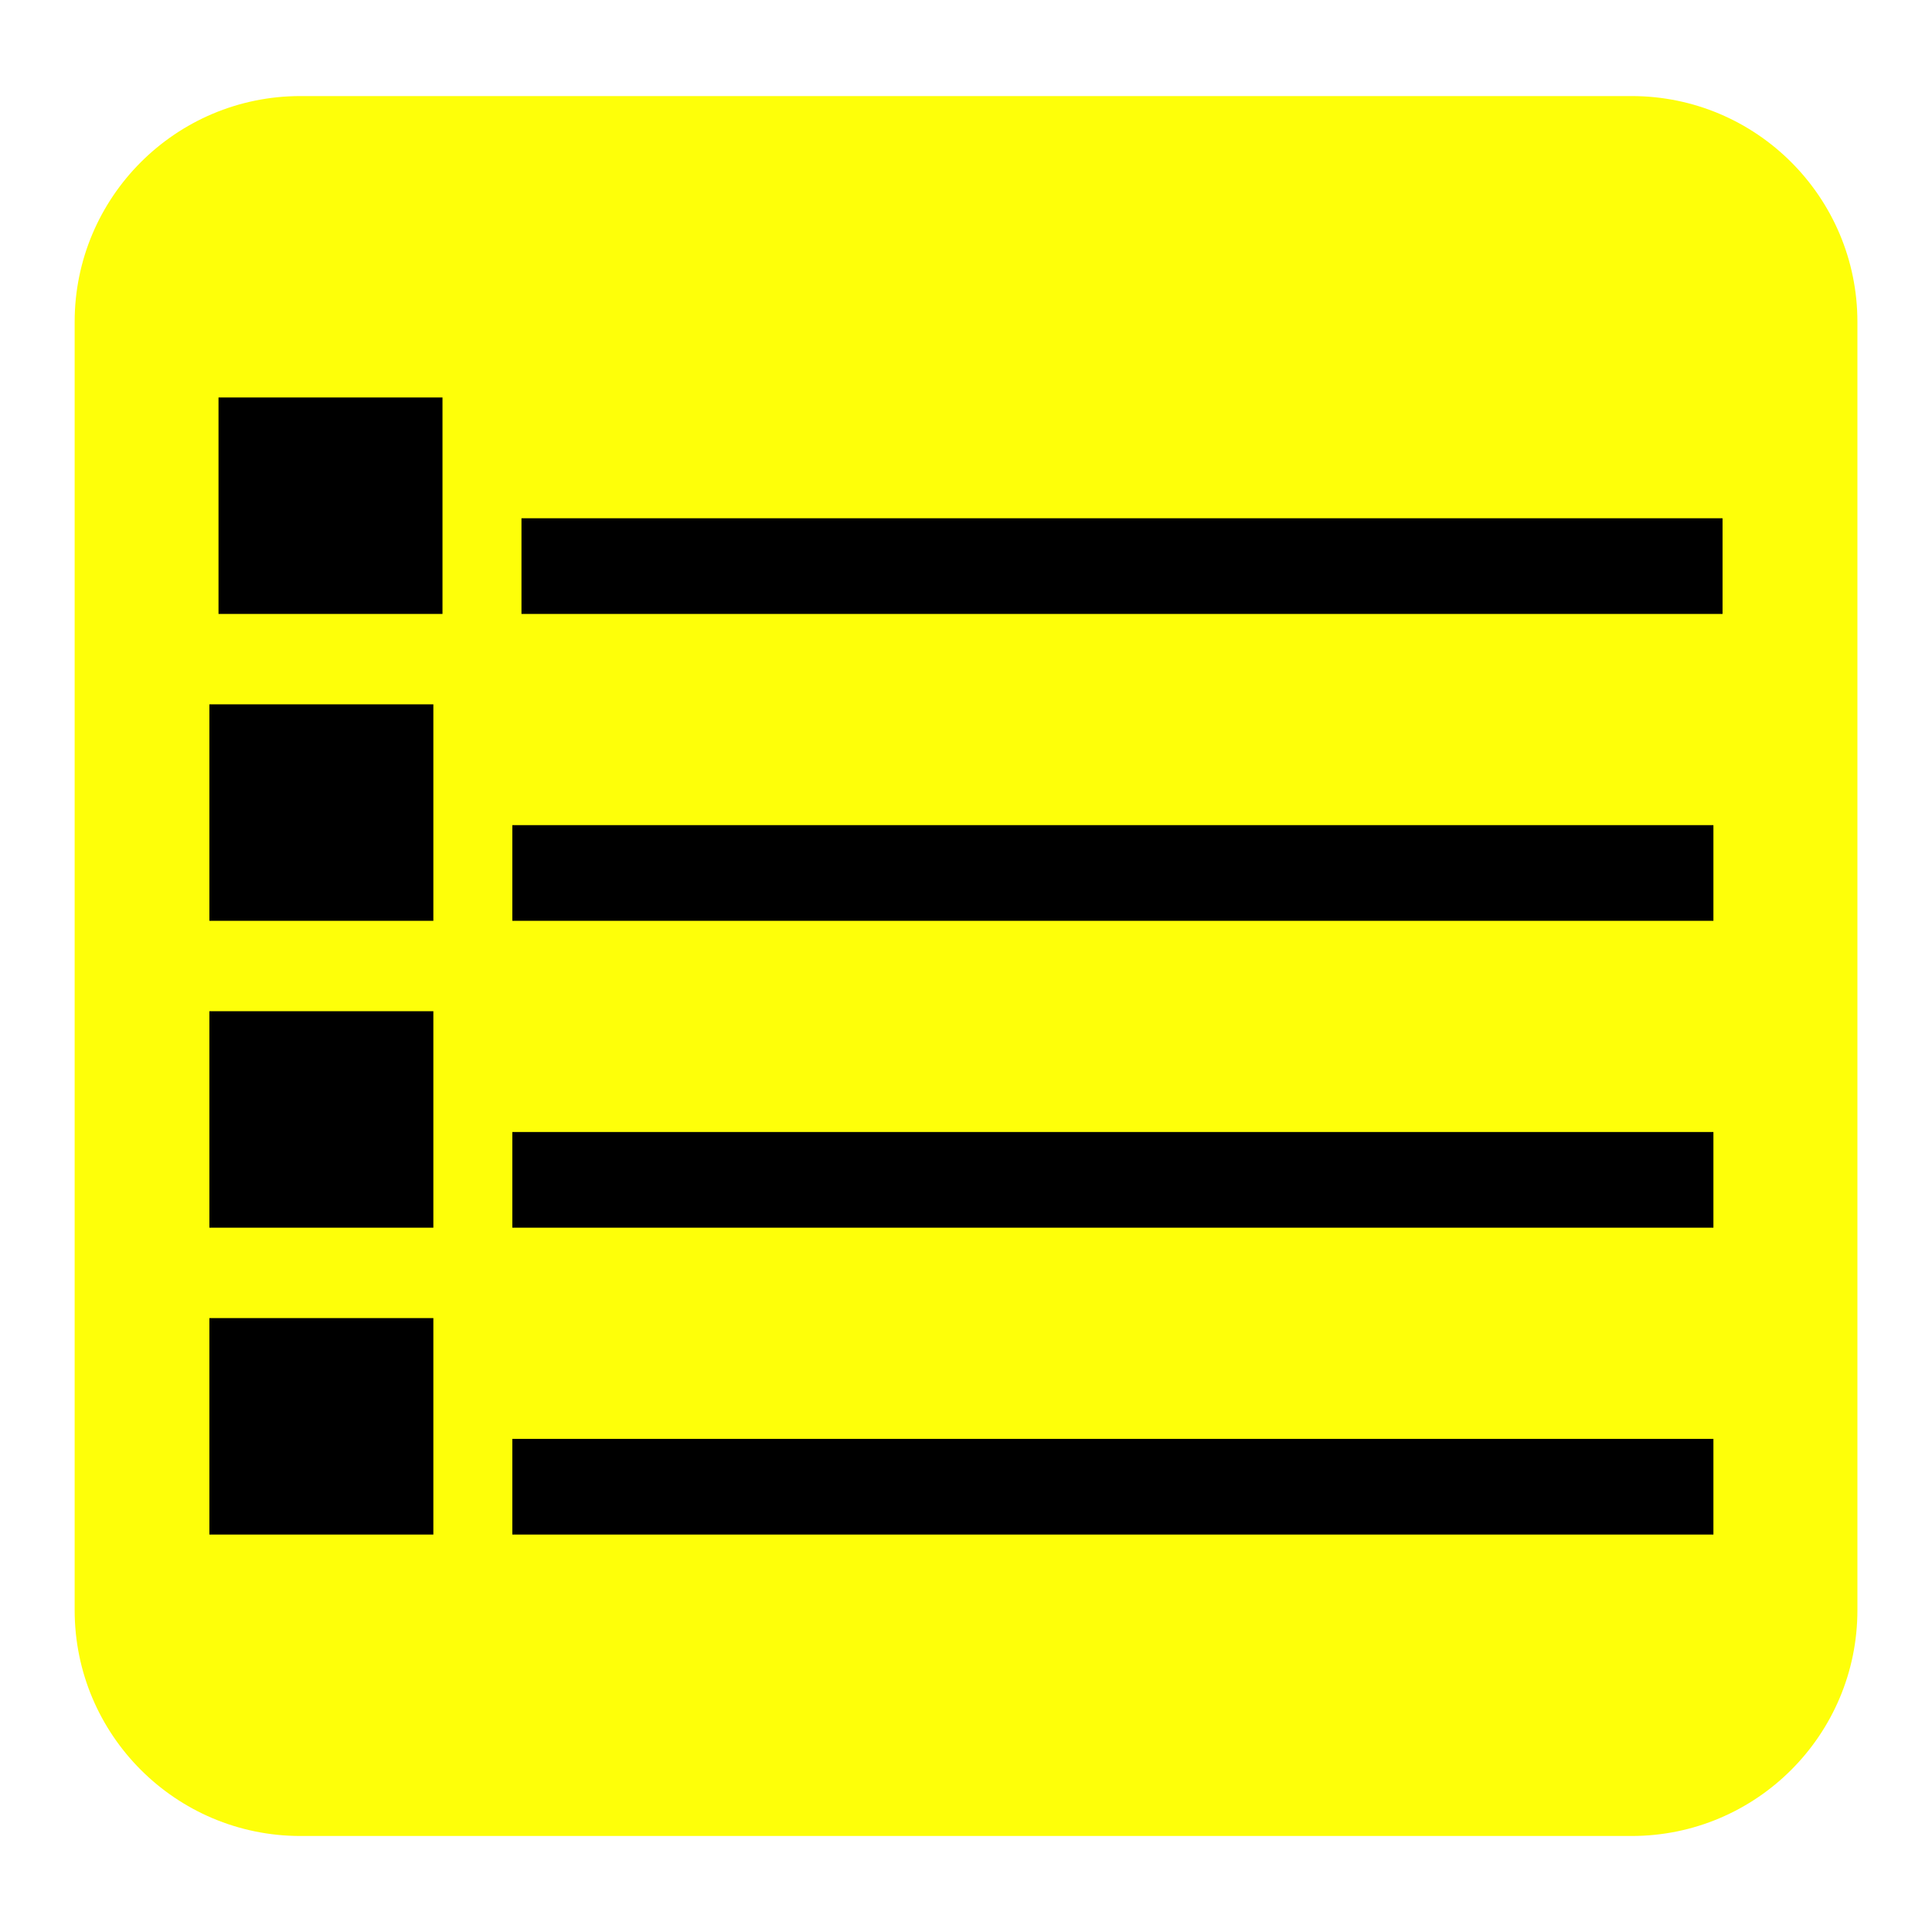
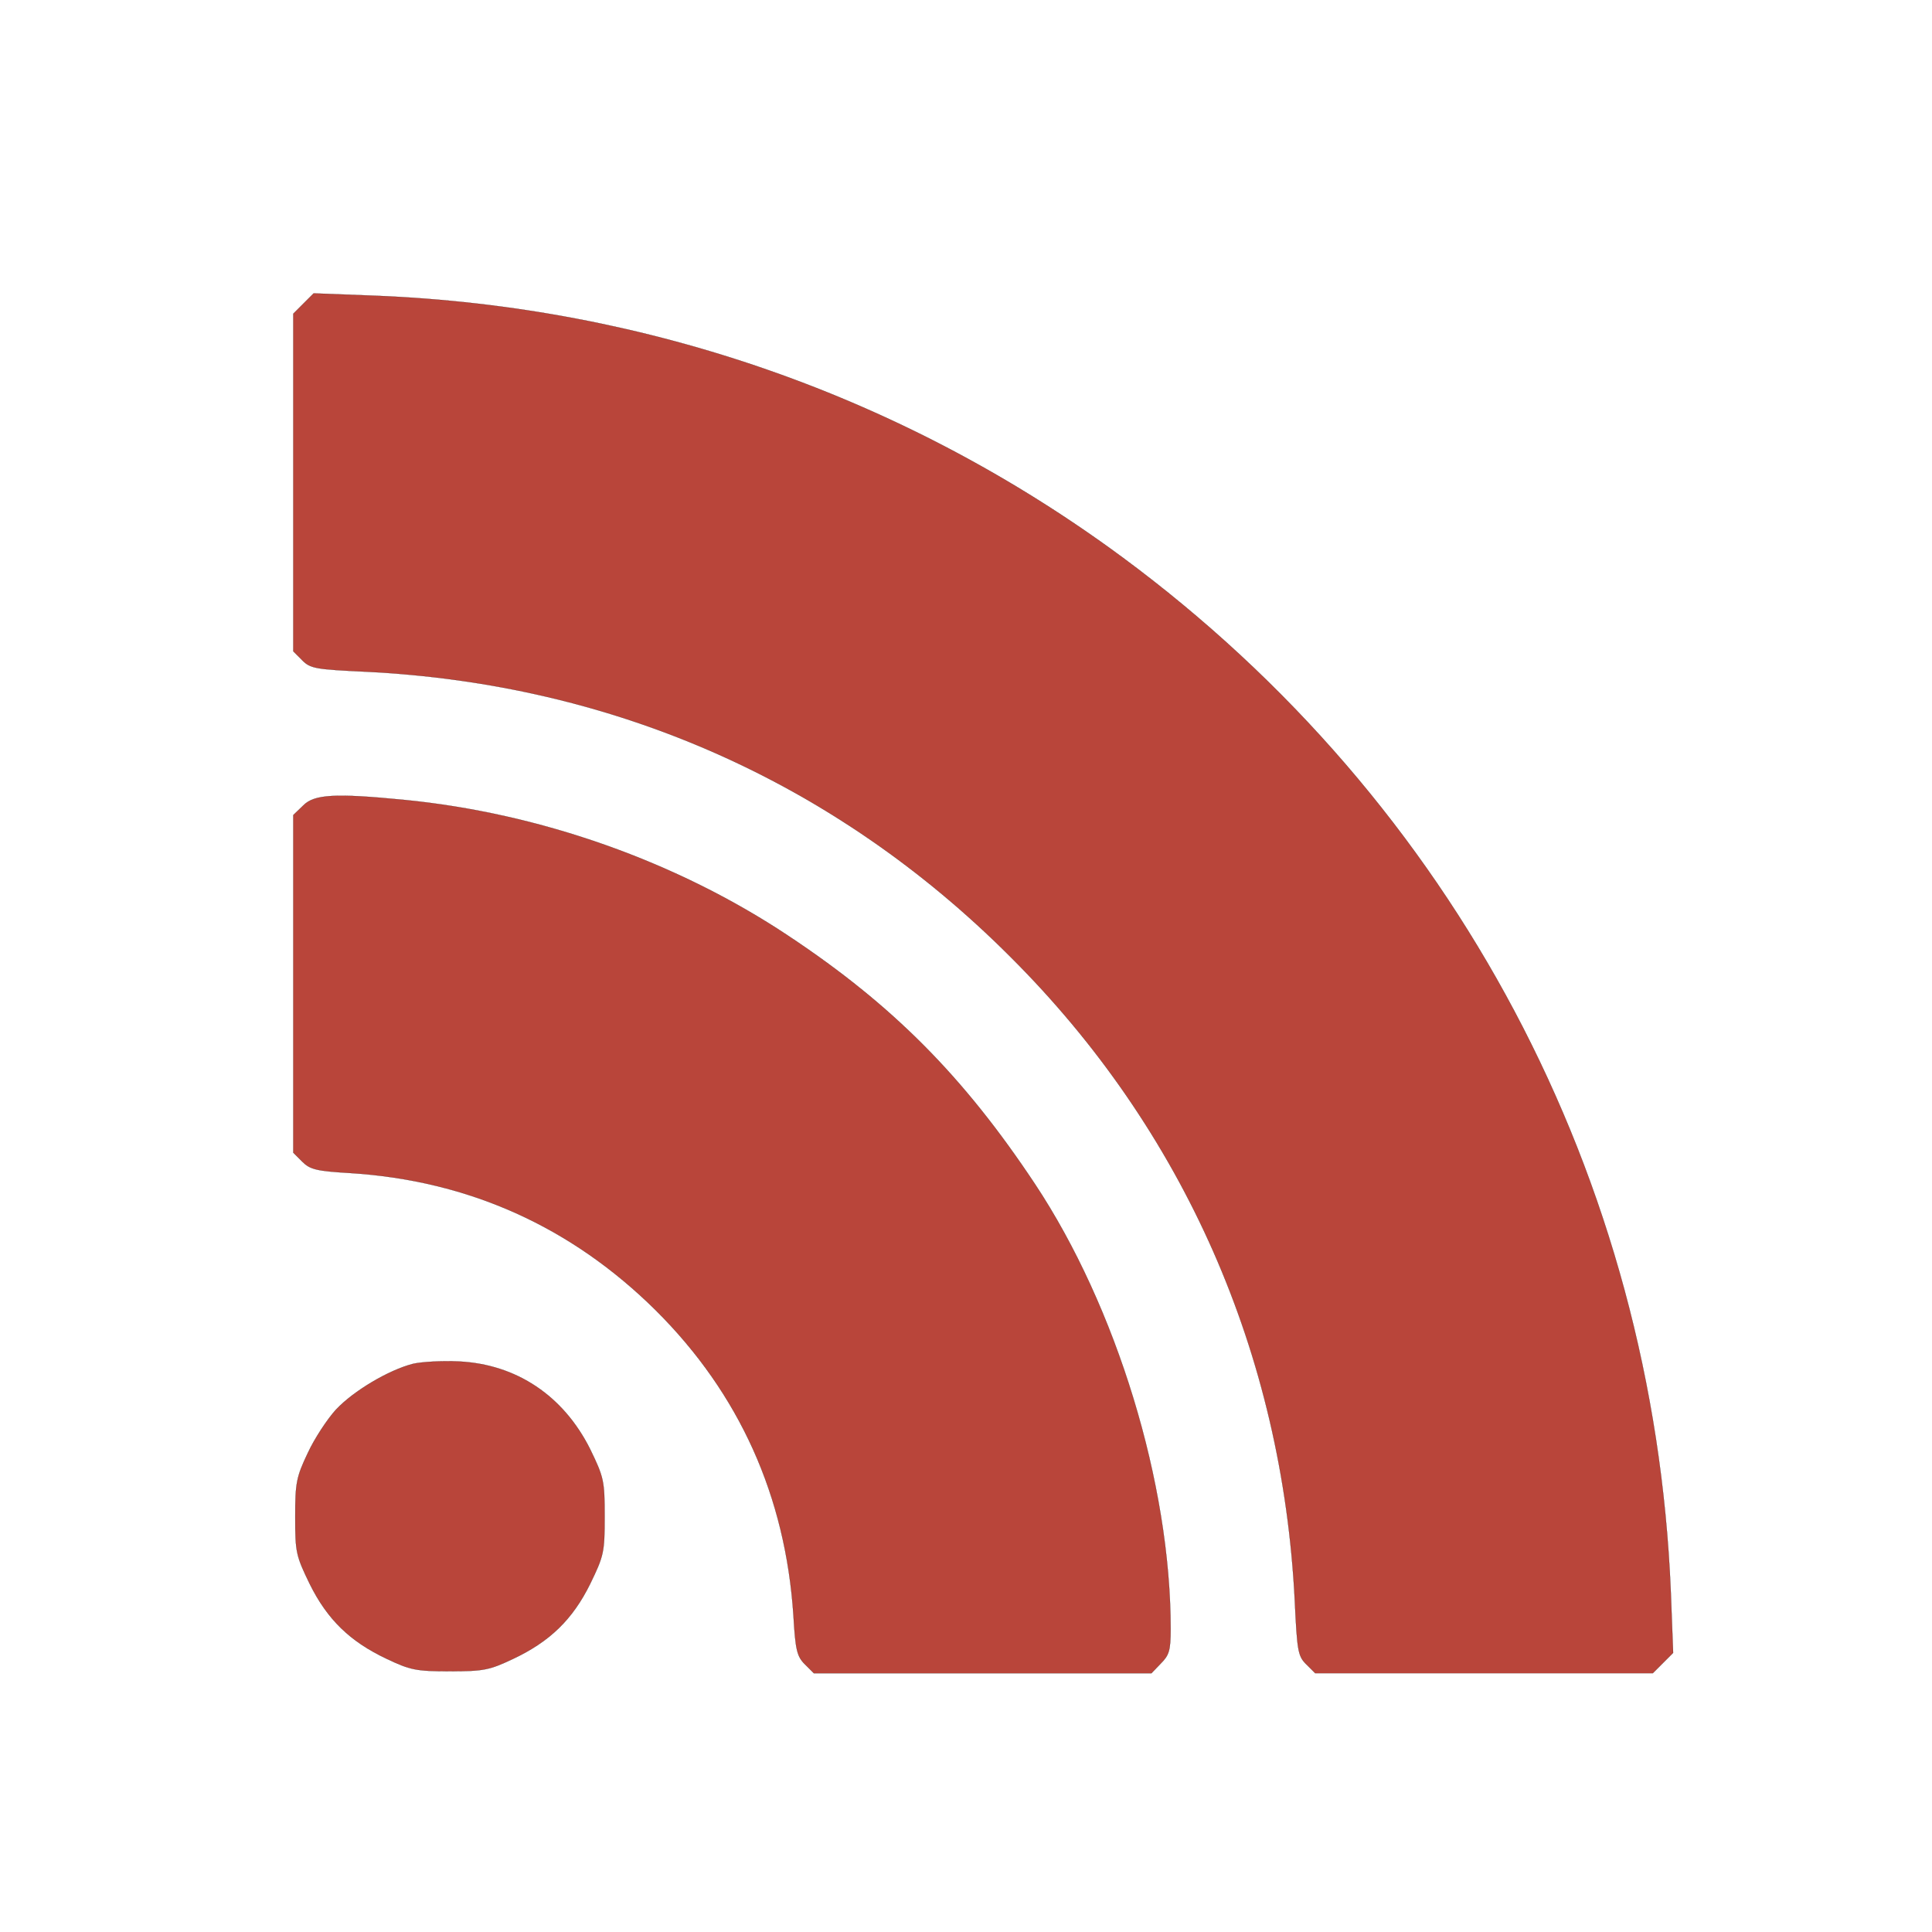
- <svg xmlns="http://www.w3.org/2000/svg" width="112" height="112" viewBox="0 0 29.633 29.633" version="1.1" id="svg8">
-   <defs id="defs2" />
-   <g id="layer1" transform="translate(0,-267.3666)">
-     <rect style="opacity:1;fill:#feff09;fill-opacity:1;stroke:#ff5e67;stroke-width:0.521;stroke-opacity:0" id="rect815" width="27.344" height="26.687" x="1.145" y="268.84" ry="3.464" />
-     <g id="g1052" transform="translate(0.1037606,3.175)" />
-     <g id="g822" transform="translate(0.05525857,-10.33335)">
-       <g id="g826">
-         <g id="g885" transform="matrix(2.290165,0,0,2.213444,-2.772664,-370.2763)">
-           <g id="g830">
-             <rect style="opacity:1;fill:#000000;fill-opacity:1;stroke:none;stroke-width:0;stroke-miterlimit:4;stroke-dasharray:none;stroke-opacity:1" id="rect816" width="1.5" height="1.5" x="2.65" y="295.5" rx="0.111" ry="0" />
-             <rect style="opacity:1;fill:#000000;fill-opacity:1;stroke:none;stroke-width:0;stroke-miterlimit:4;stroke-dasharray:none;stroke-opacity:1" id="rect818" width="8.044" height="0.663" x="4.679" y="296.337" ry="0" />
-           </g>
-           <g id="g830-3" transform="translate(-0.06113497,2.126464)">
-             <rect style="opacity:1;fill:#000000;fill-opacity:1;stroke:none;stroke-width:0;stroke-miterlimit:4;stroke-dasharray:none;stroke-opacity:1" id="rect816-6" width="1.5" height="1.5" x="2.65" y="295.5" rx="0.111" ry="0" />
-             <rect style="opacity:1;fill:#000000;fill-opacity:1;stroke:none;stroke-width:0;stroke-miterlimit:4;stroke-dasharray:none;stroke-opacity:1" id="rect818-7" width="8.044" height="0.663" x="4.679" y="296.337" ry="0" />
-           </g>
-           <g id="g830-5" transform="translate(-0.06113497,4.252929)">
-             <rect style="opacity:1;fill:#000000;fill-opacity:1;stroke:none;stroke-width:0;stroke-miterlimit:4;stroke-dasharray:none;stroke-opacity:1" id="rect816-3" width="1.5" height="1.5" x="2.65" y="295.5" rx="0.111" ry="0" />
-             <rect style="opacity:1;fill:#000000;fill-opacity:1;stroke:none;stroke-width:0;stroke-miterlimit:4;stroke-dasharray:none;stroke-opacity:1" id="rect818-5" width="8.044" height="0.663" x="4.679" y="296.337" ry="0" />
-           </g>
-           <g id="g830-6" transform="translate(-0.06113497,6.379394)">
-             <rect style="opacity:1;fill:#000000;fill-opacity:1;stroke:none;stroke-width:0;stroke-miterlimit:4;stroke-dasharray:none;stroke-opacity:1" id="rect816-2" width="1.5" height="1.5" x="2.65" y="295.5" rx="0.111" ry="0" />
-             <rect style="opacity:1;fill:#000000;fill-opacity:1;stroke:none;stroke-width:0;stroke-miterlimit:4;stroke-dasharray:none;stroke-opacity:1" id="rect818-9" width="8.044" height="0.663" x="4.679" y="296.337" ry="0" />
-           </g>
-         </g>
-       </g>
+ <svg xmlns="http://www.w3.org/2000/svg" height="112" width="112" id="svg14" xml:space="preserve" enable-background="new 0 0 1000 1000" viewBox="0 0 112 112" y="0px" x="0px" version="1.1">
+   <defs id="defs18" />
+   <g transform="matrix(0.08162509,0,0,0.08162509,16.18528,16.18932)" id="g12">
+     <g id="g10" transform="matrix(0.1,0,0,-0.1,0,511)">
+       <path style="fill:#b9453a;fill-opacity:1;stroke:#000000;stroke-opacity:1" id="path4" d="M 172.3,4937.7 100,4865.4 v -1199 -1198.9 l 64,-64 c 58.4,-58.4 97.4,-64 450.6,-80.7 1760.8,-86.2 3335.3,-781.7 4575.9,-2022.3 1235.1,-1229.5 1936.1,-2823.4 2022.4,-4578.6 16.7,-350.5 22.2,-389.5 80.6,-447.9 l 64,-64 h 1198.9 1198.9 l 72.3,72.3 72.3,72.3 -16.7,436.7 C 9760.9,-1273.9 8345,1393.8 5988.9,3135.1 4447.8,4272.8 2617.5,4915.4 681.4,4993.3 L 244.7,5010 Z" />
+       <path style="fill:#b9453a;fill-opacity:1;stroke:#000000;stroke-opacity:1" id="path6" d="M 169.5,1371.5 100,1304.7 V 105.8 -1093.1 l 64,-63.9 c 55.6,-55.6 102.9,-66.8 339.4,-80.7 842.9,-52.9 1571.7,-381.1 2172.5,-976.4 592.5,-589.8 920.8,-1318.5 976.4,-2167 13.9,-242 25,-289.3 80.7,-345 l 64,-64 h 1198.9 1198.9 l 66.8,69.6 c 58.4,58.4 69.5,91.8 69.5,244.8 0,1029.2 -383.9,2286.6 -965.3,3162.8 C 4859.5,-550.7 4356,-44.4 3618.9,445.2 c -792.8,528.5 -1766.4,873.5 -2737.2,968 -486.8,47.3 -634.3,39 -712.2,-41.7 z" />
+       <path style="fill:#b9453a;fill-opacity:1;fill-rule:nonzero;stroke:#000000;stroke-opacity:1" id="path8" d="m 951.2,-2592.4 c -175.3,-44.5 -425.6,-194.7 -548,-325.5 -61.2,-66.8 -153,-205.9 -200.3,-308.7 -80.7,-169.7 -89,-211.4 -89,-453.5 0,-250.3 5.6,-275.4 102.9,-475.7 125.2,-253.1 286.5,-408.9 545.2,-531.3 169.7,-80.7 211.4,-89 450.6,-89 239.2,0 281,8.3 450.6,89 258.7,122.4 420,278.2 545.2,531.3 97.4,200.3 102.9,225.4 102.9,478.5 0,253.1 -5.6,278.2 -102.9,478.5 -189.2,378.3 -523,603.6 -934.6,623.1 -116.7,5.5 -261.4,-2.8 -322.6,-16.7 z" />
    </g>
  </g>
</svg>
